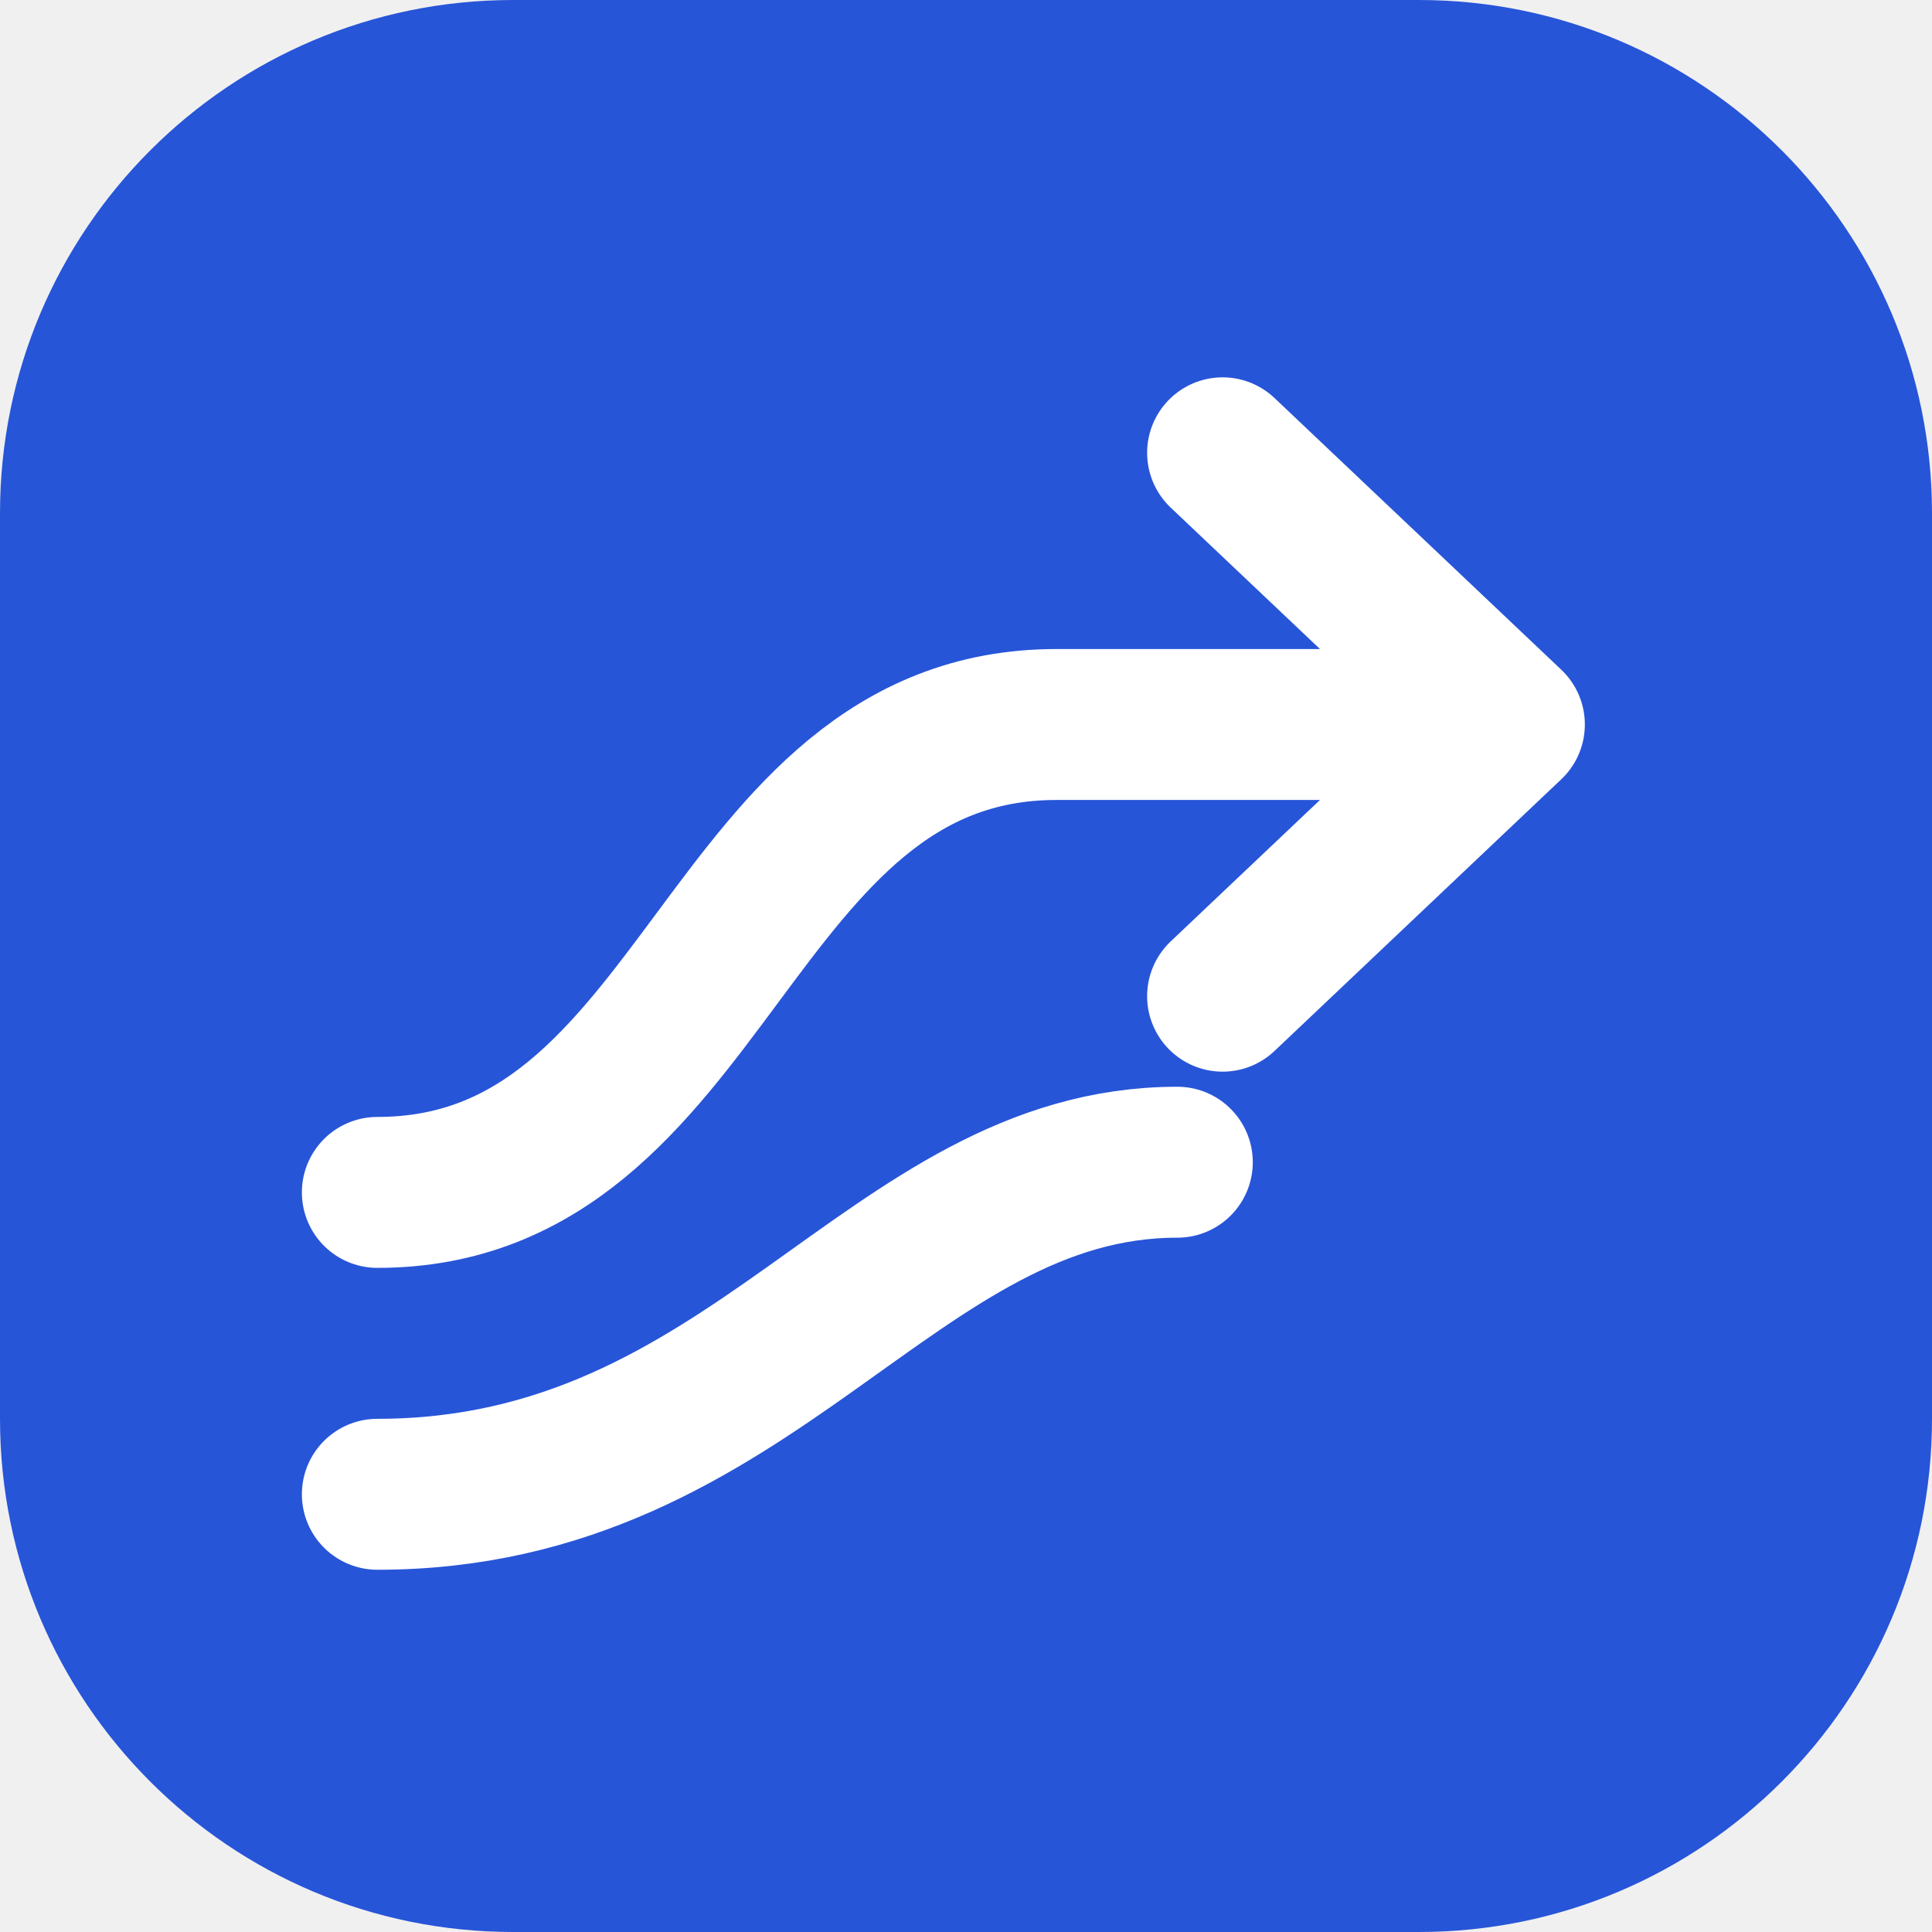
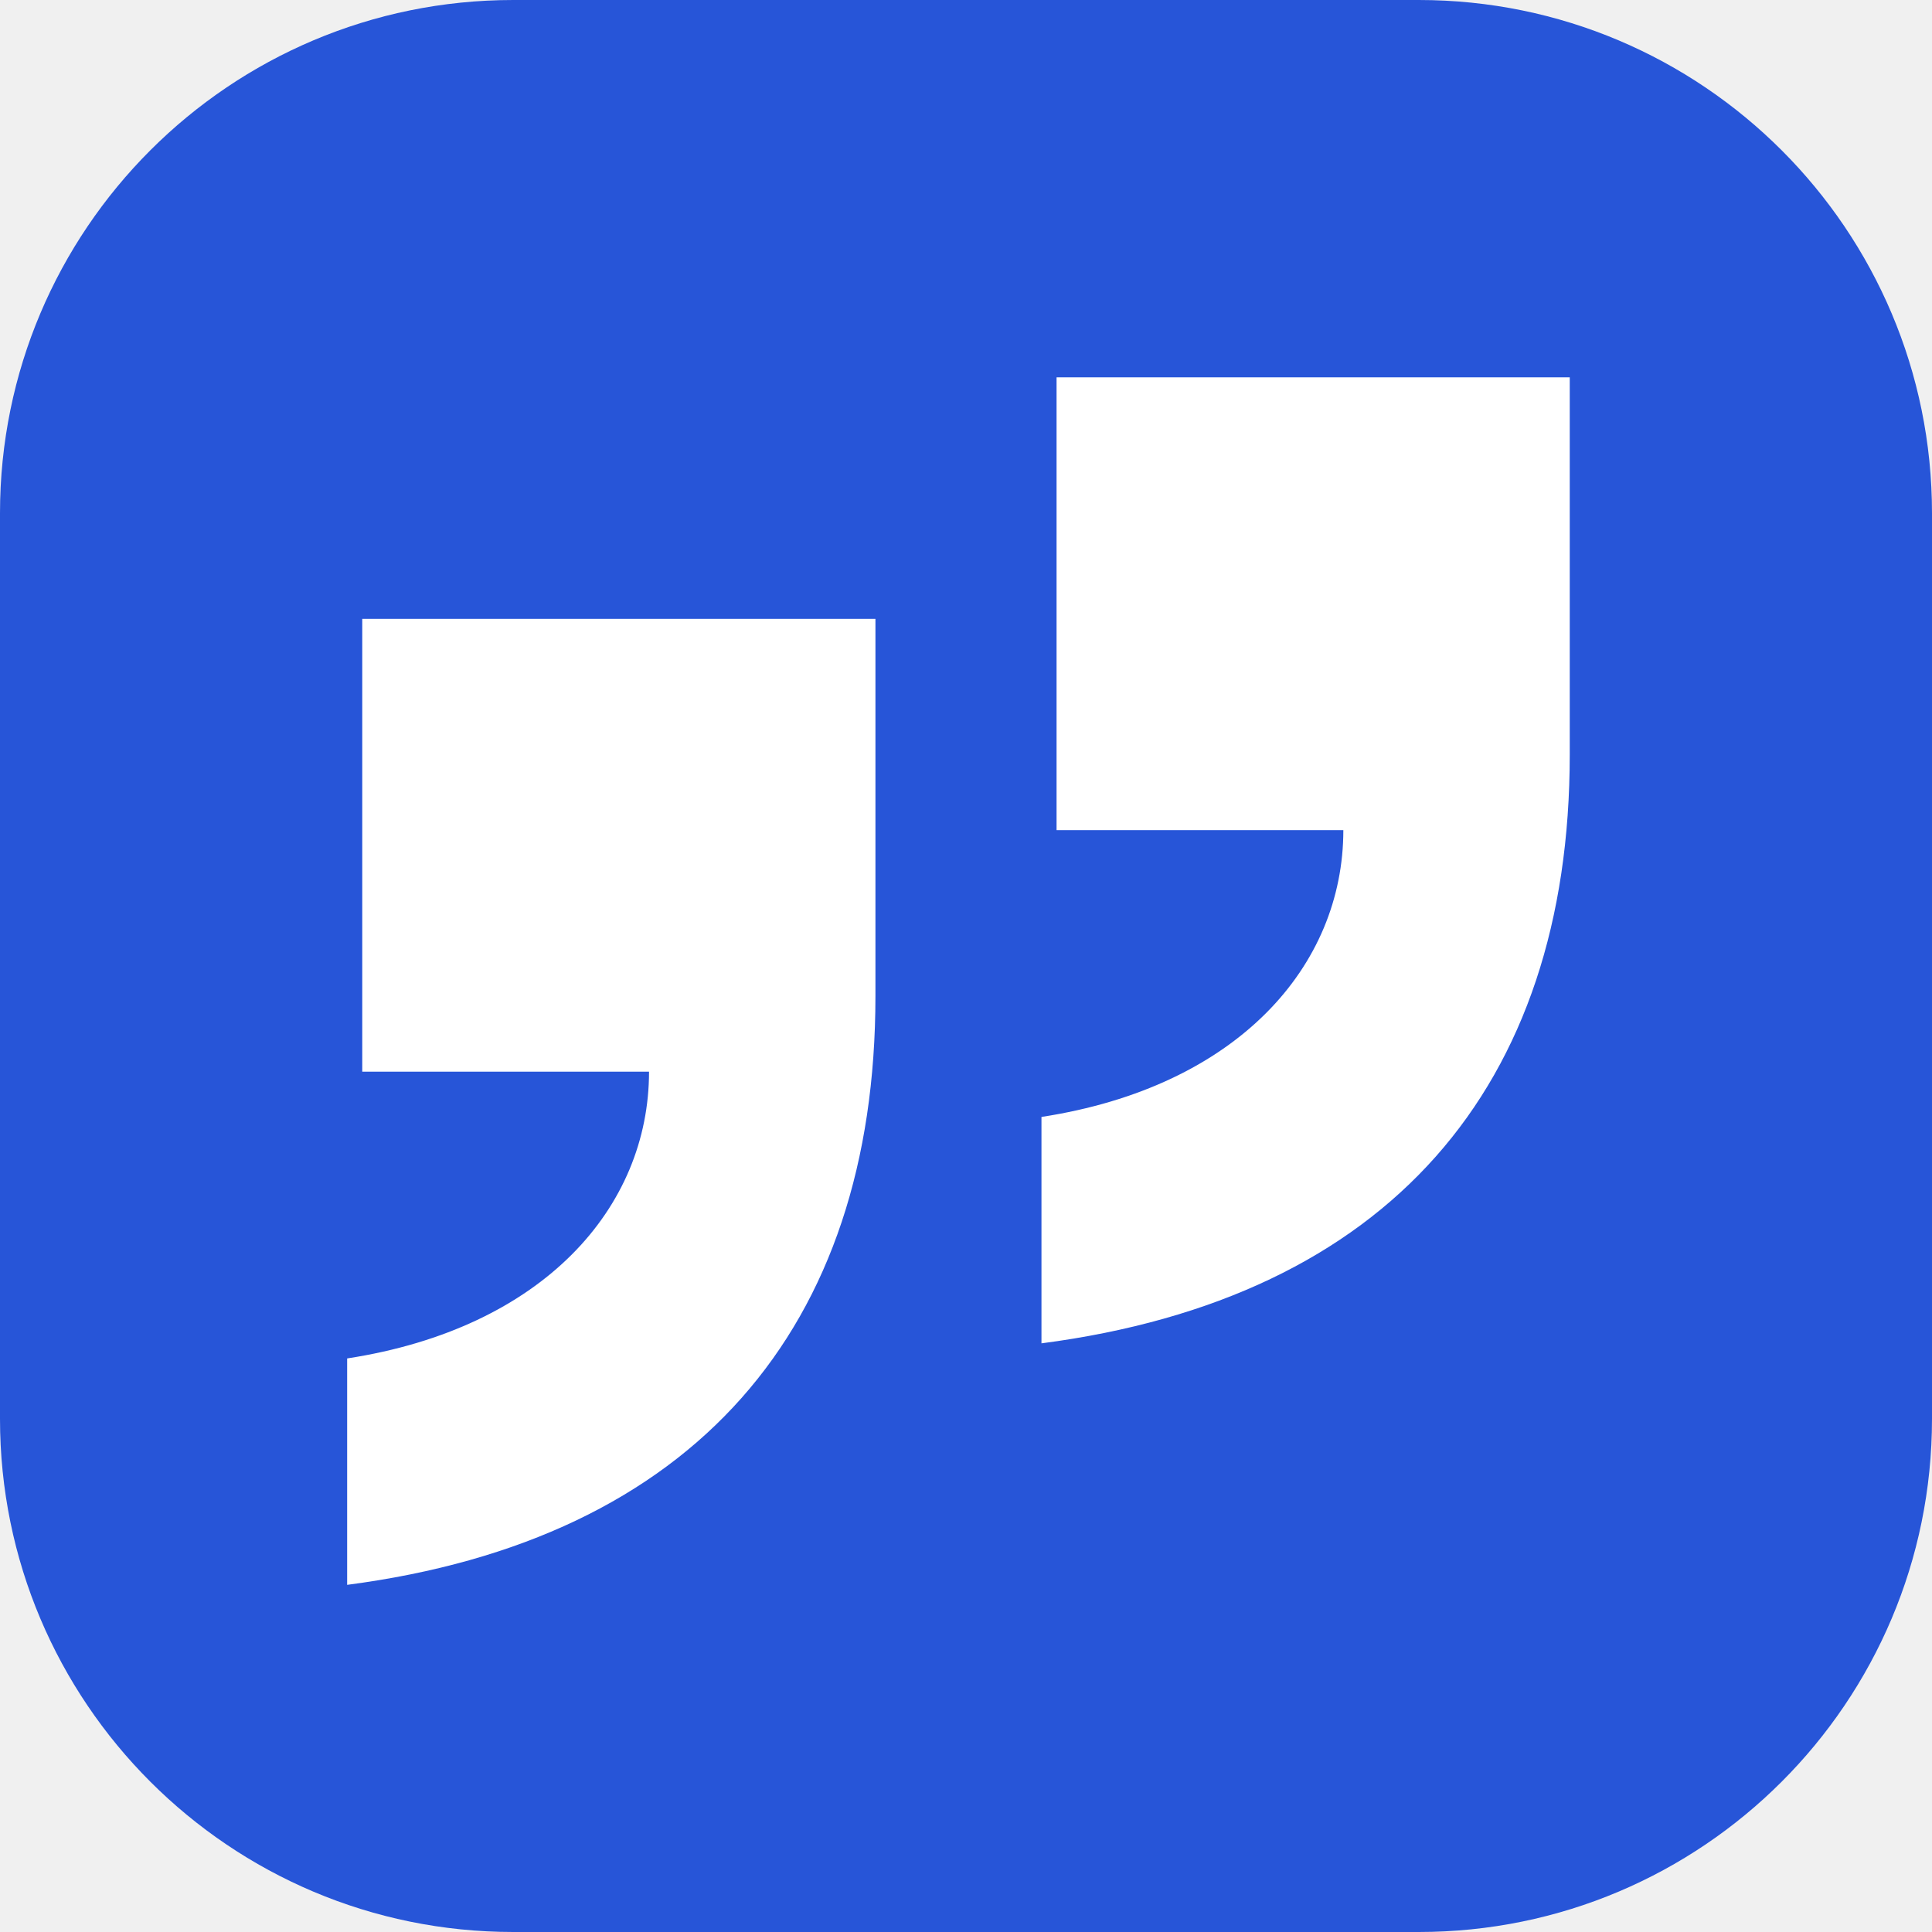
<svg xmlns="http://www.w3.org/2000/svg" width="128" height="128" viewBox="0 0 128 128">
  <rect width="128" height="128" rx="34" fill="#2755d8" />
-   <path d="M25 79c22 0 23-31 45-31h30M81 30l19 18-19 18M25 99c25 0 34-22 53-22" fill="none" stroke="#fff" stroke-width="10" stroke-linecap="round" stroke-linejoin="round" />
+   <path d="M24 41H58V66C58 88 46 102 23 105V90C36 88 43 80 43 71H24ZM70 25H104V50C104 72 92 86 69 89V74C82 72 89 64 89 55H70Z" fill="#fff" />
</svg>
